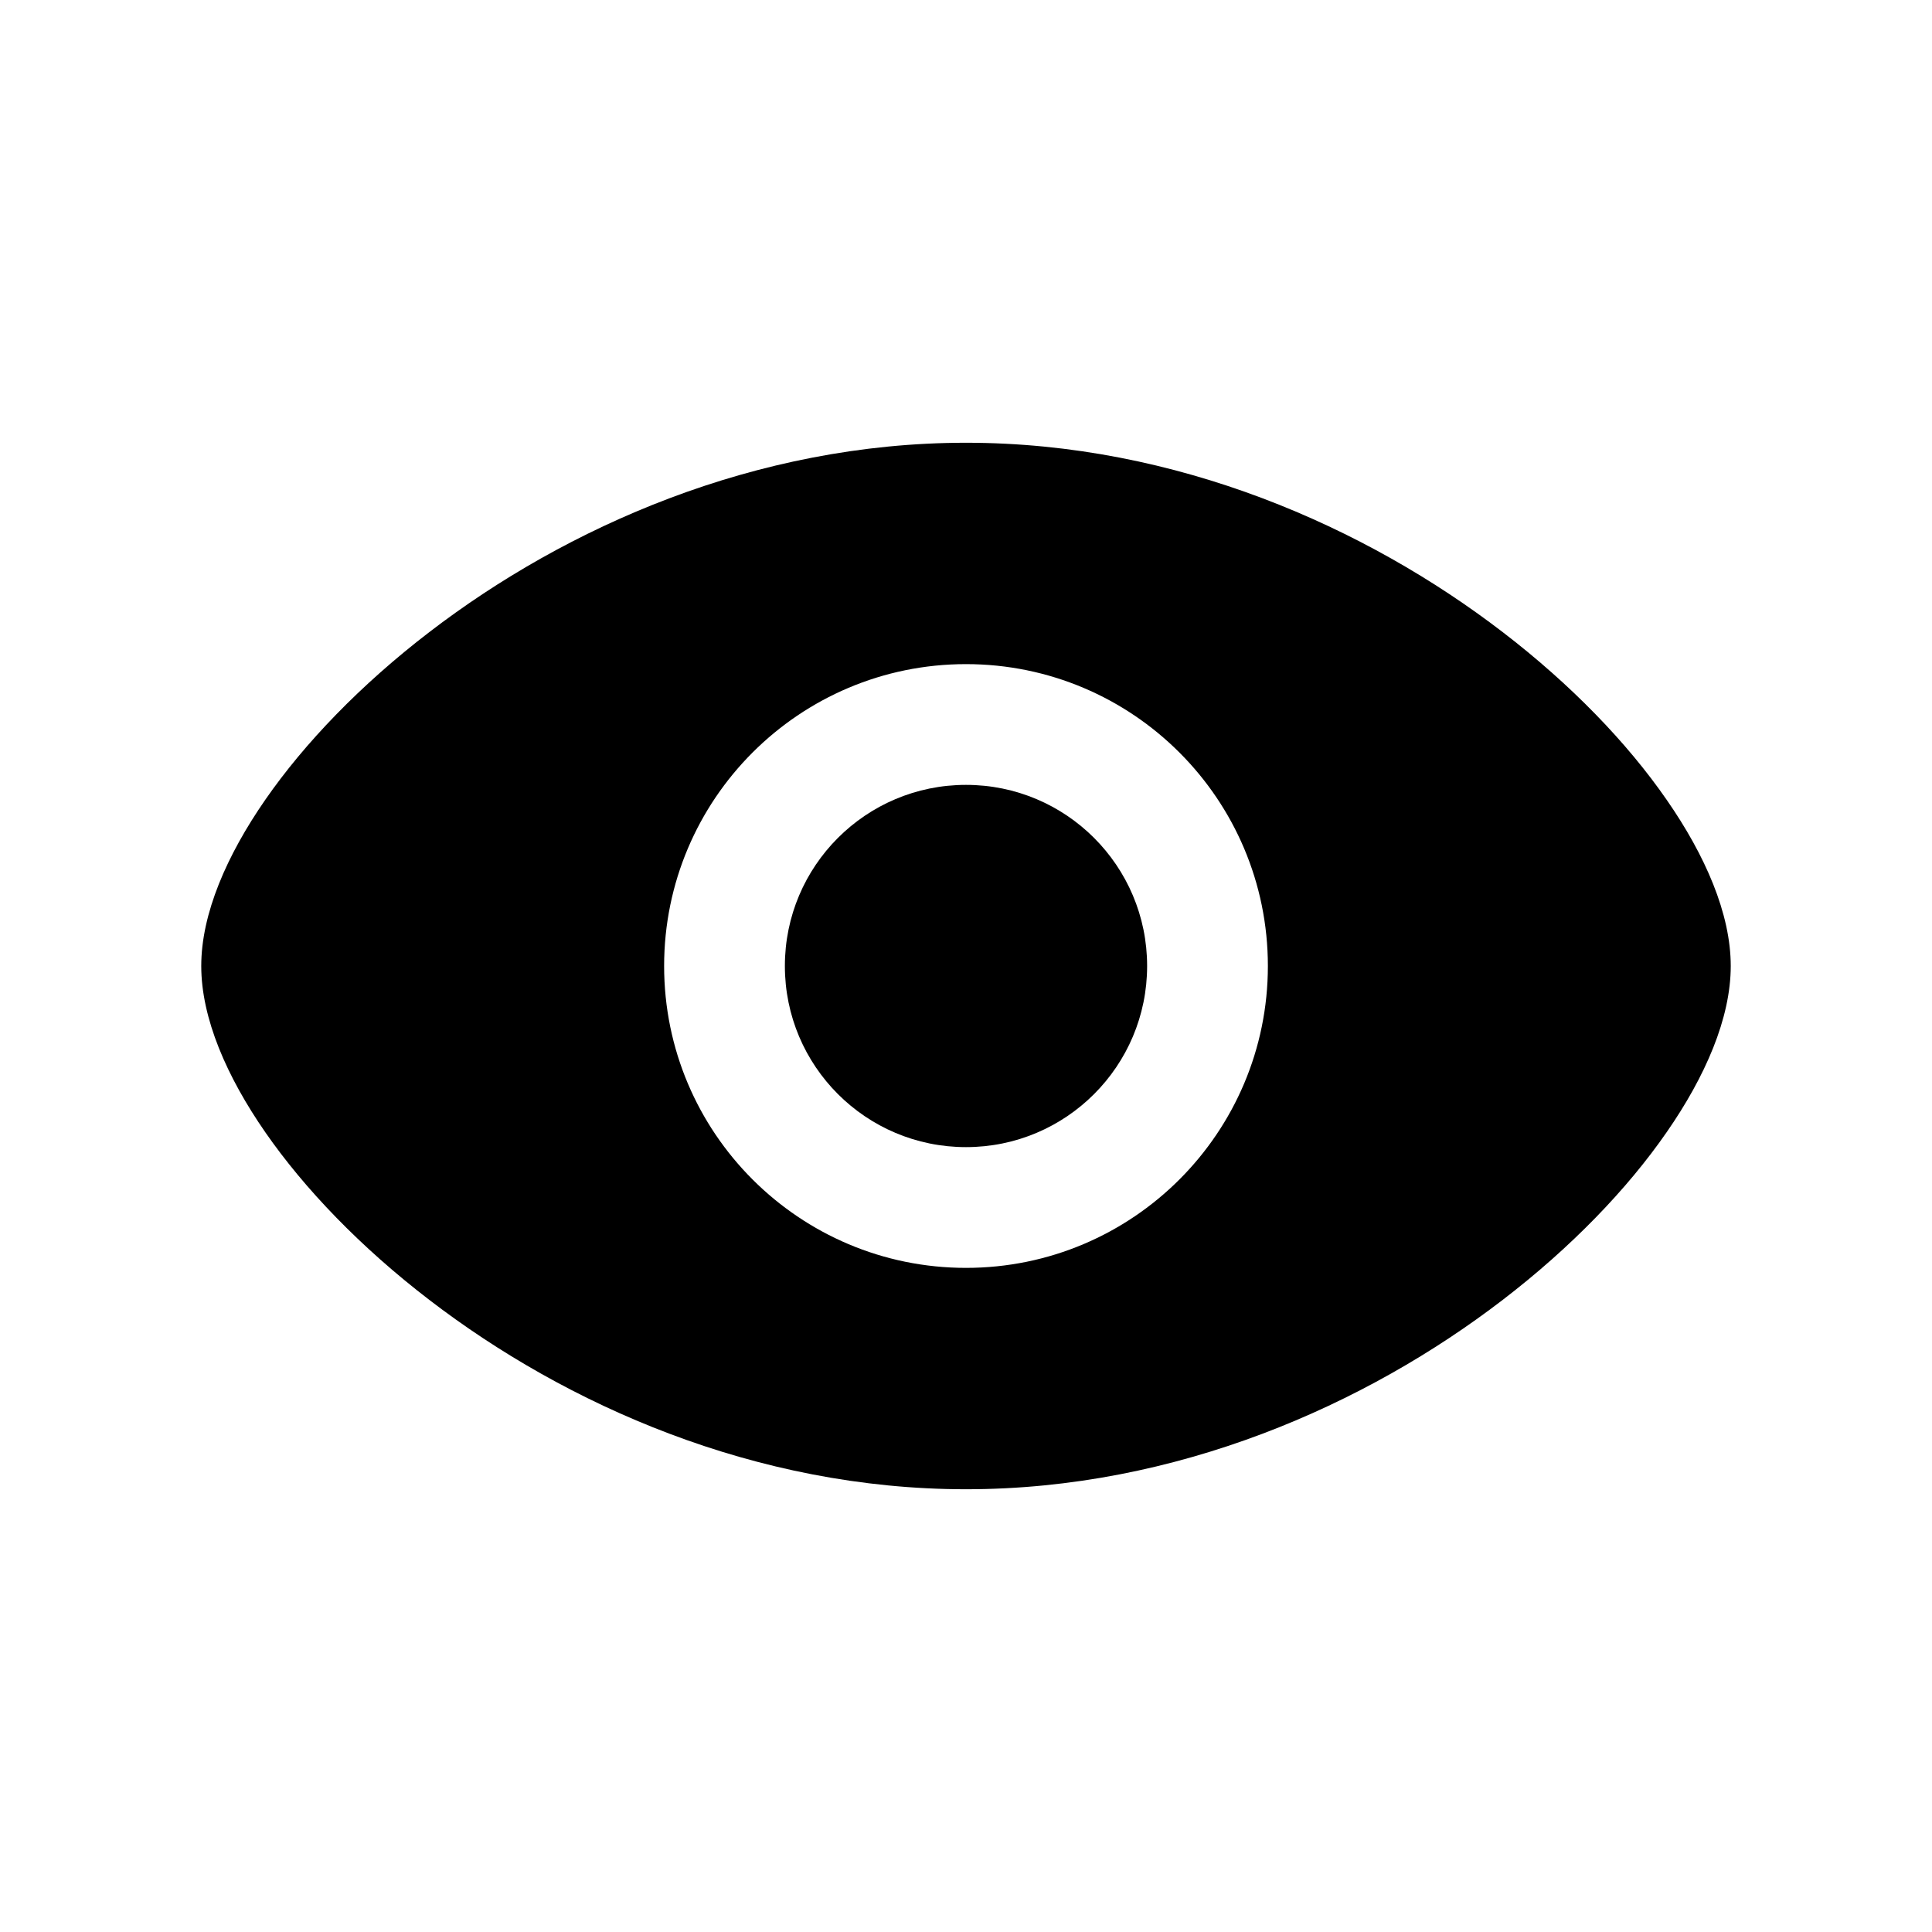
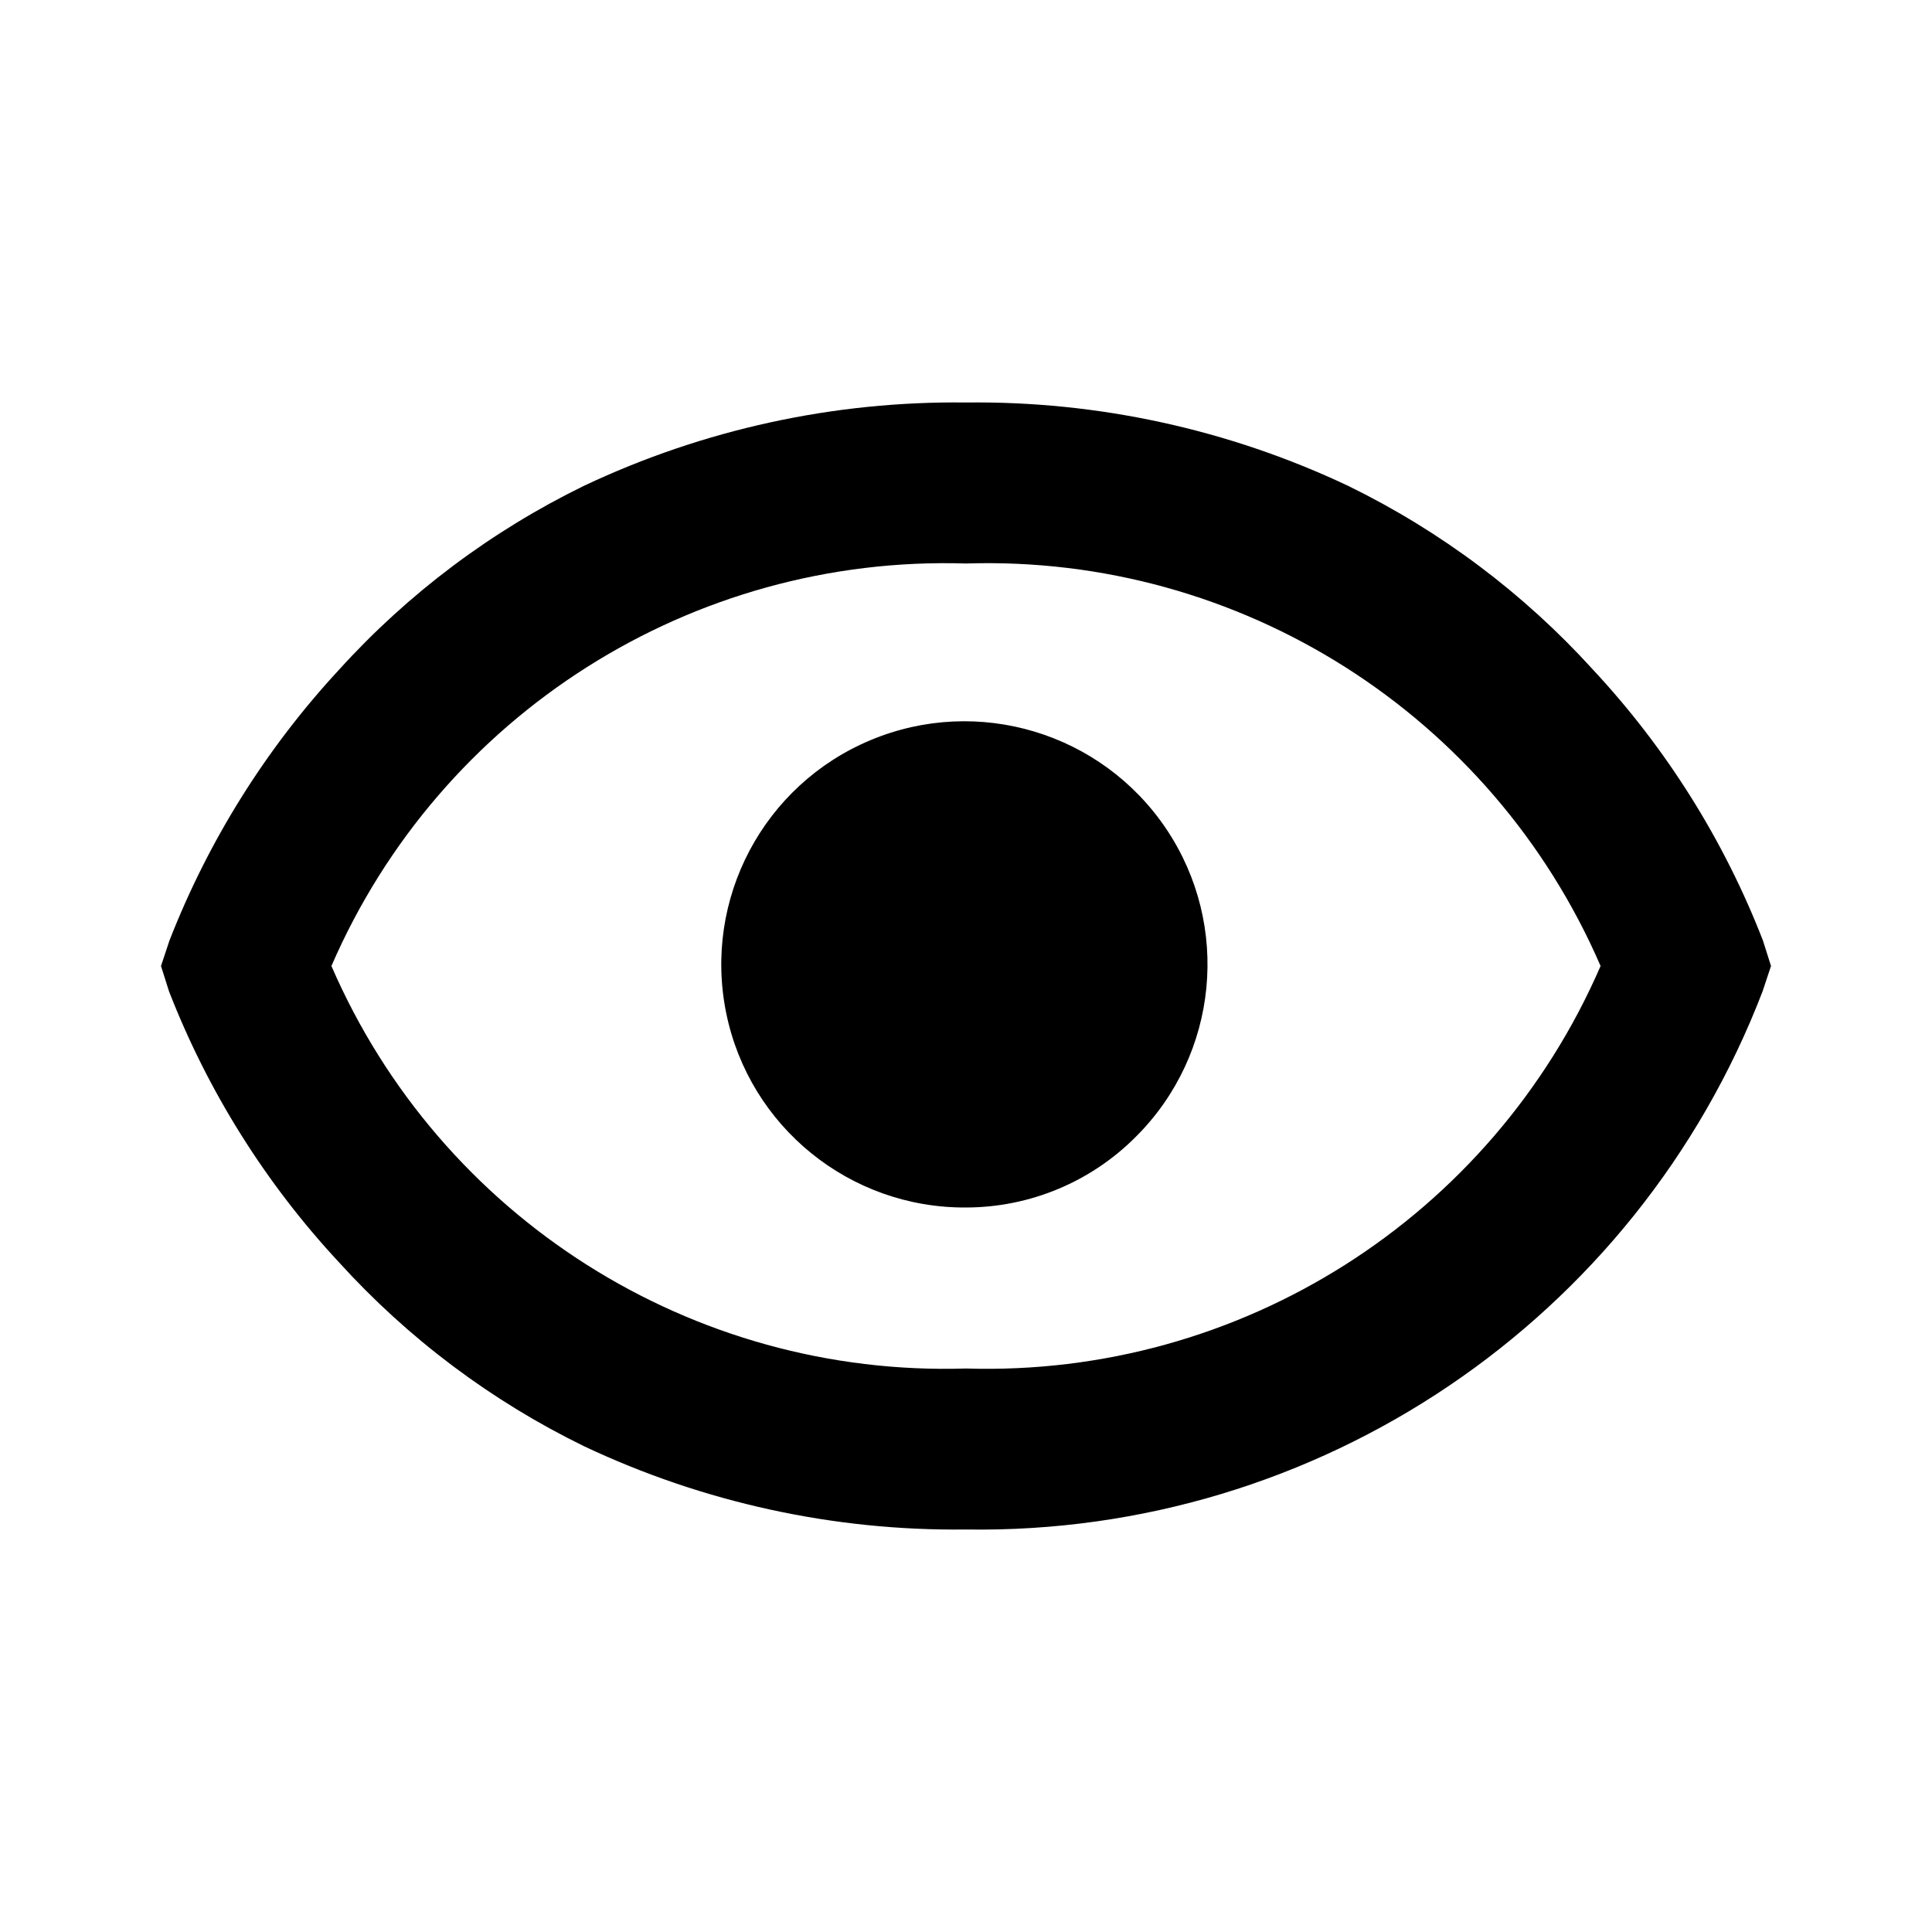
<svg xmlns="http://www.w3.org/2000/svg" width="24" height="24" viewBox="0 0 24 24" fill="none">
-   <path d="M12 9.75C10.757 9.75 9.75 10.757 9.75 12C9.75 13.243 10.757 14.25 12 14.25C13.243 14.25 14.25 13.243 14.25 12C14.25 10.757 13.243 9.75 12 9.75Z" fill="black" />
-   <path fill-rule="evenodd" clip-rule="evenodd" d="M12 5.5C9.382 5.5 7.028 6.551 5.332 7.853C4.482 8.505 3.785 9.229 3.296 9.934C2.817 10.625 2.5 11.351 2.5 12C2.5 12.649 2.817 13.375 3.296 14.066C3.785 14.771 4.482 15.495 5.332 16.147C7.028 17.449 9.382 18.5 12 18.5C14.618 18.5 16.972 17.449 18.668 16.147C19.518 15.495 20.215 14.771 20.703 14.066C21.183 13.375 21.5 12.649 21.5 12C21.5 11.351 21.183 10.625 20.703 9.934C20.215 9.229 19.518 8.505 18.668 7.853C16.972 6.551 14.618 5.5 12 5.5ZM8.25 12C8.25 9.929 9.929 8.25 12 8.25C14.071 8.25 15.75 9.929 15.75 12C15.75 14.071 14.071 15.75 12 15.75C9.929 15.75 8.25 14.071 8.25 12Z" fill="black" />
+   <path d="M12 19C10.36 19.02 8.737 18.666 7.254 17.965C6.105 17.404 5.073 16.63 4.213 15.683C3.302 14.704 2.585 13.562 2.1 12.316L2 12L2.105 11.684C2.591 10.439 3.306 9.297 4.214 8.317C5.073 7.37 6.105 6.596 7.254 6.035C8.737 5.334 10.36 4.98 12 5C13.64 4.98 15.263 5.334 16.746 6.035C17.895 6.596 18.927 7.37 19.787 8.317C20.699 9.295 21.416 10.437 21.9 11.684L22 12L21.895 12.316C20.326 16.4 16.374 19.069 12 19ZM12 7C8.596 6.893 5.471 8.875 4.117 12C5.471 15.125 8.596 17.107 12 17C15.404 17.106 18.528 15.125 19.883 12C18.53 8.874 15.405 6.891 12 7ZM12 15C10.557 15.009 9.309 13.997 9.021 12.584C8.733 11.17 9.484 9.75 10.815 9.194C12.146 8.637 13.685 9.1 14.489 10.299C15.292 11.497 15.135 13.096 14.115 14.116C13.556 14.681 12.795 14.999 12 15Z" fill="black" />
</svg>
